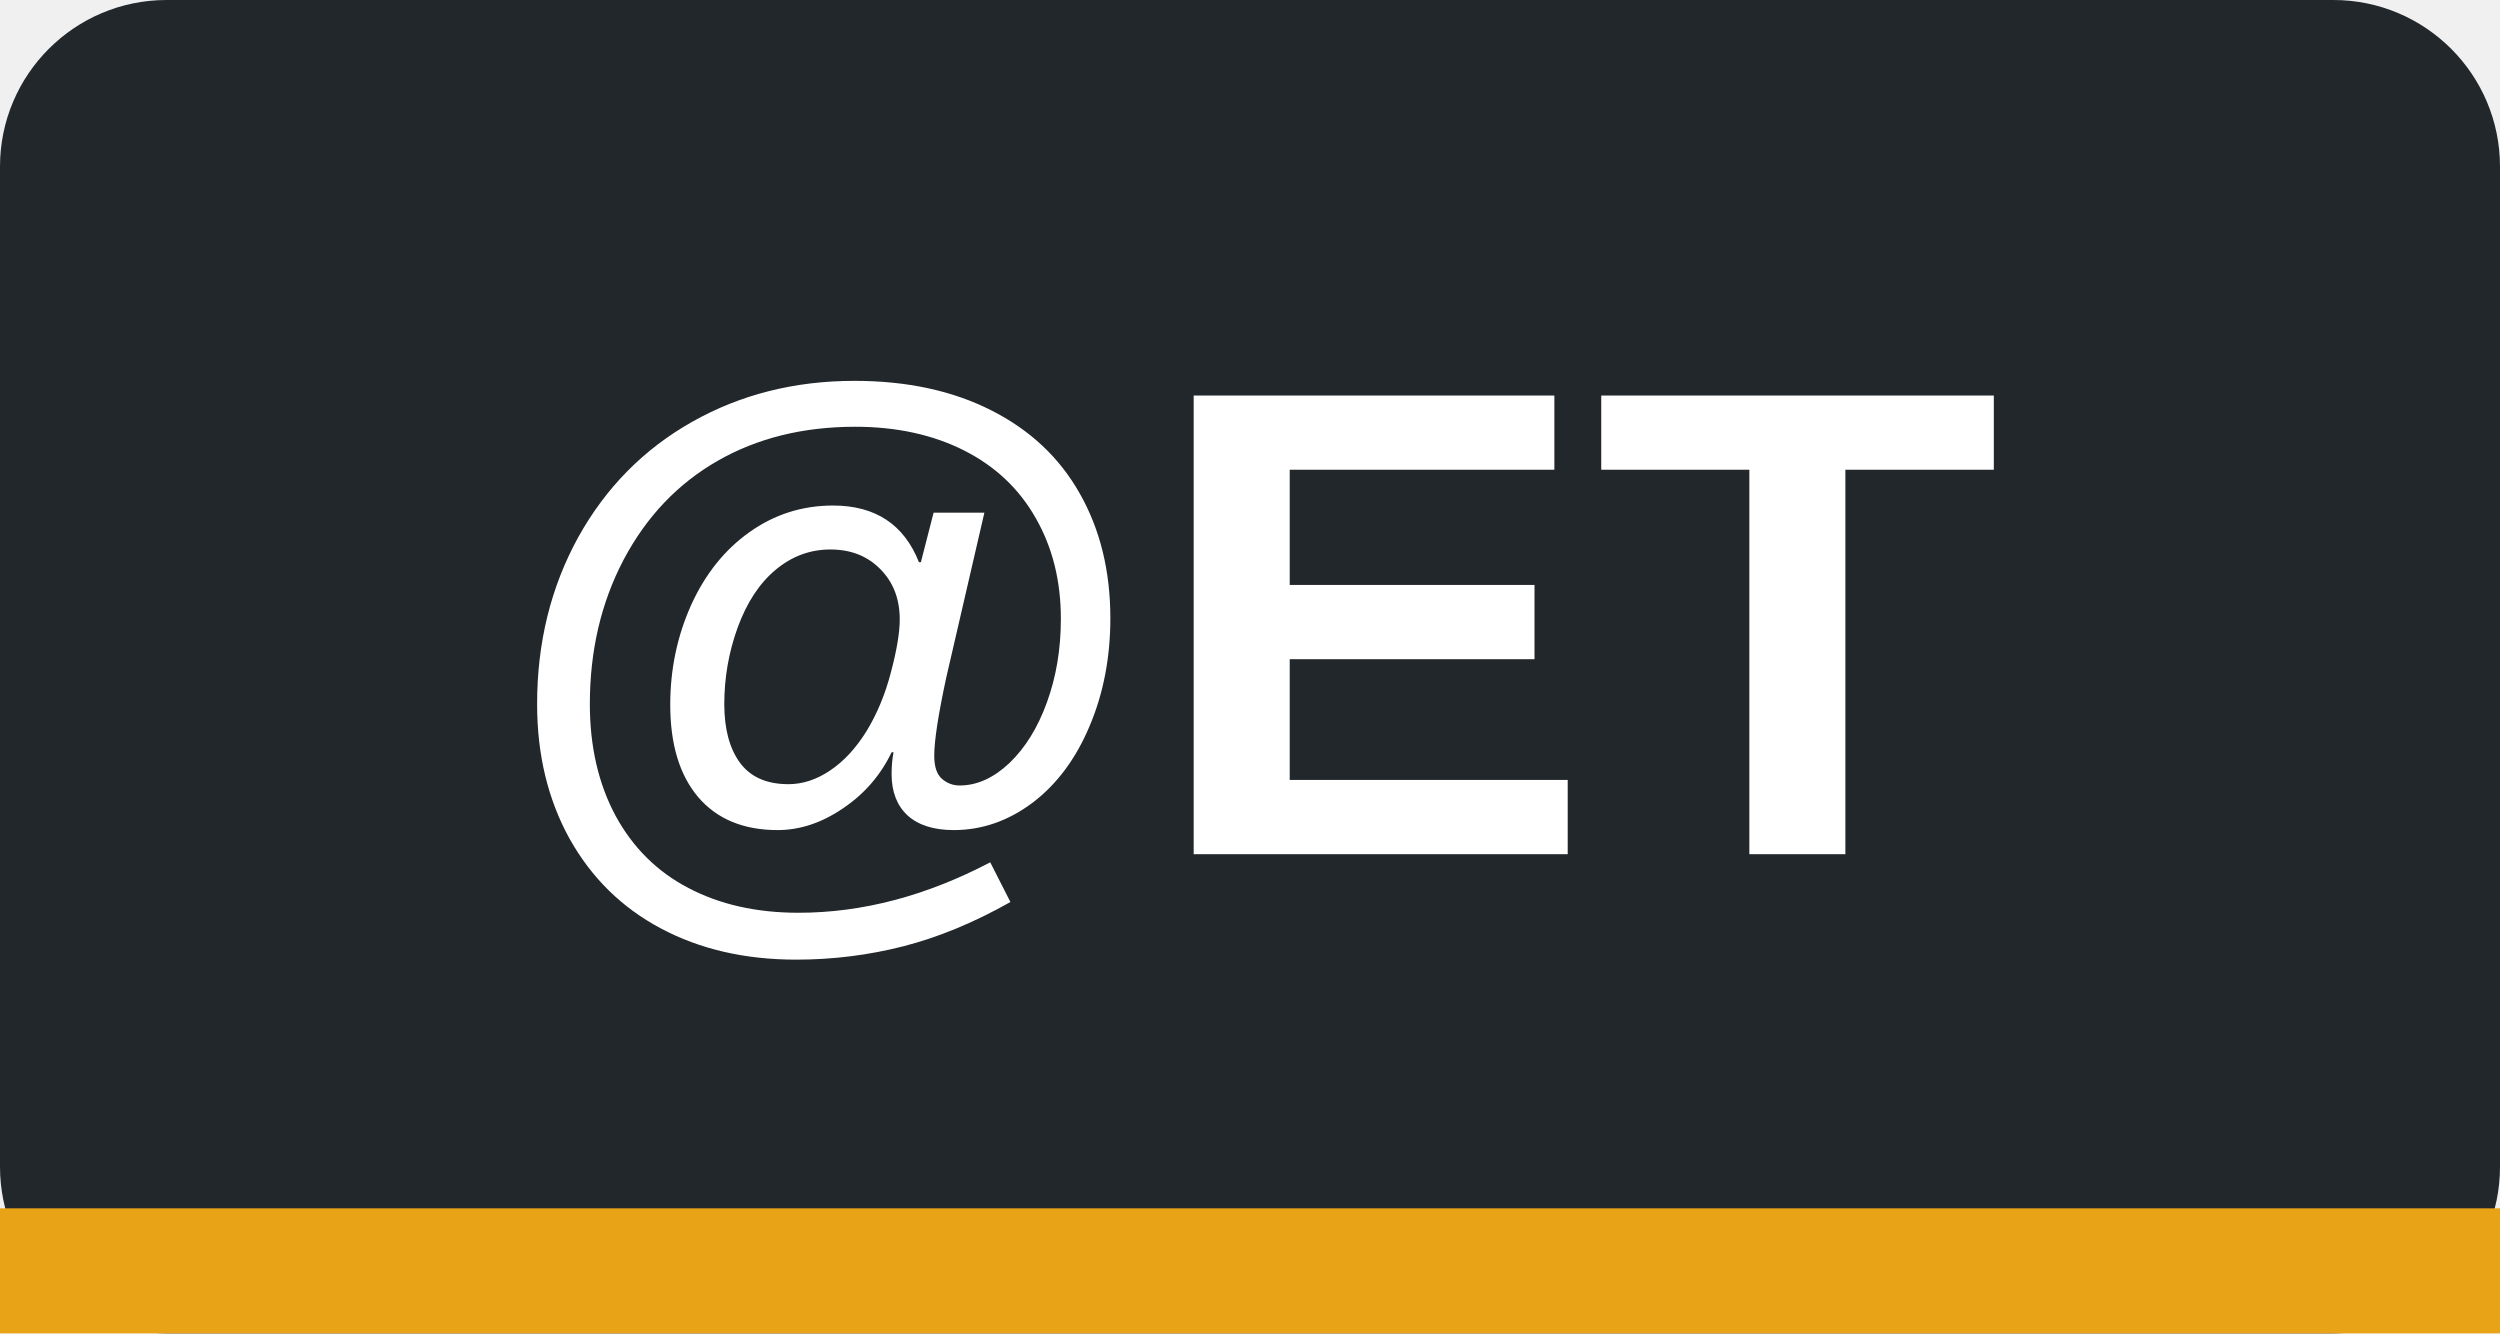
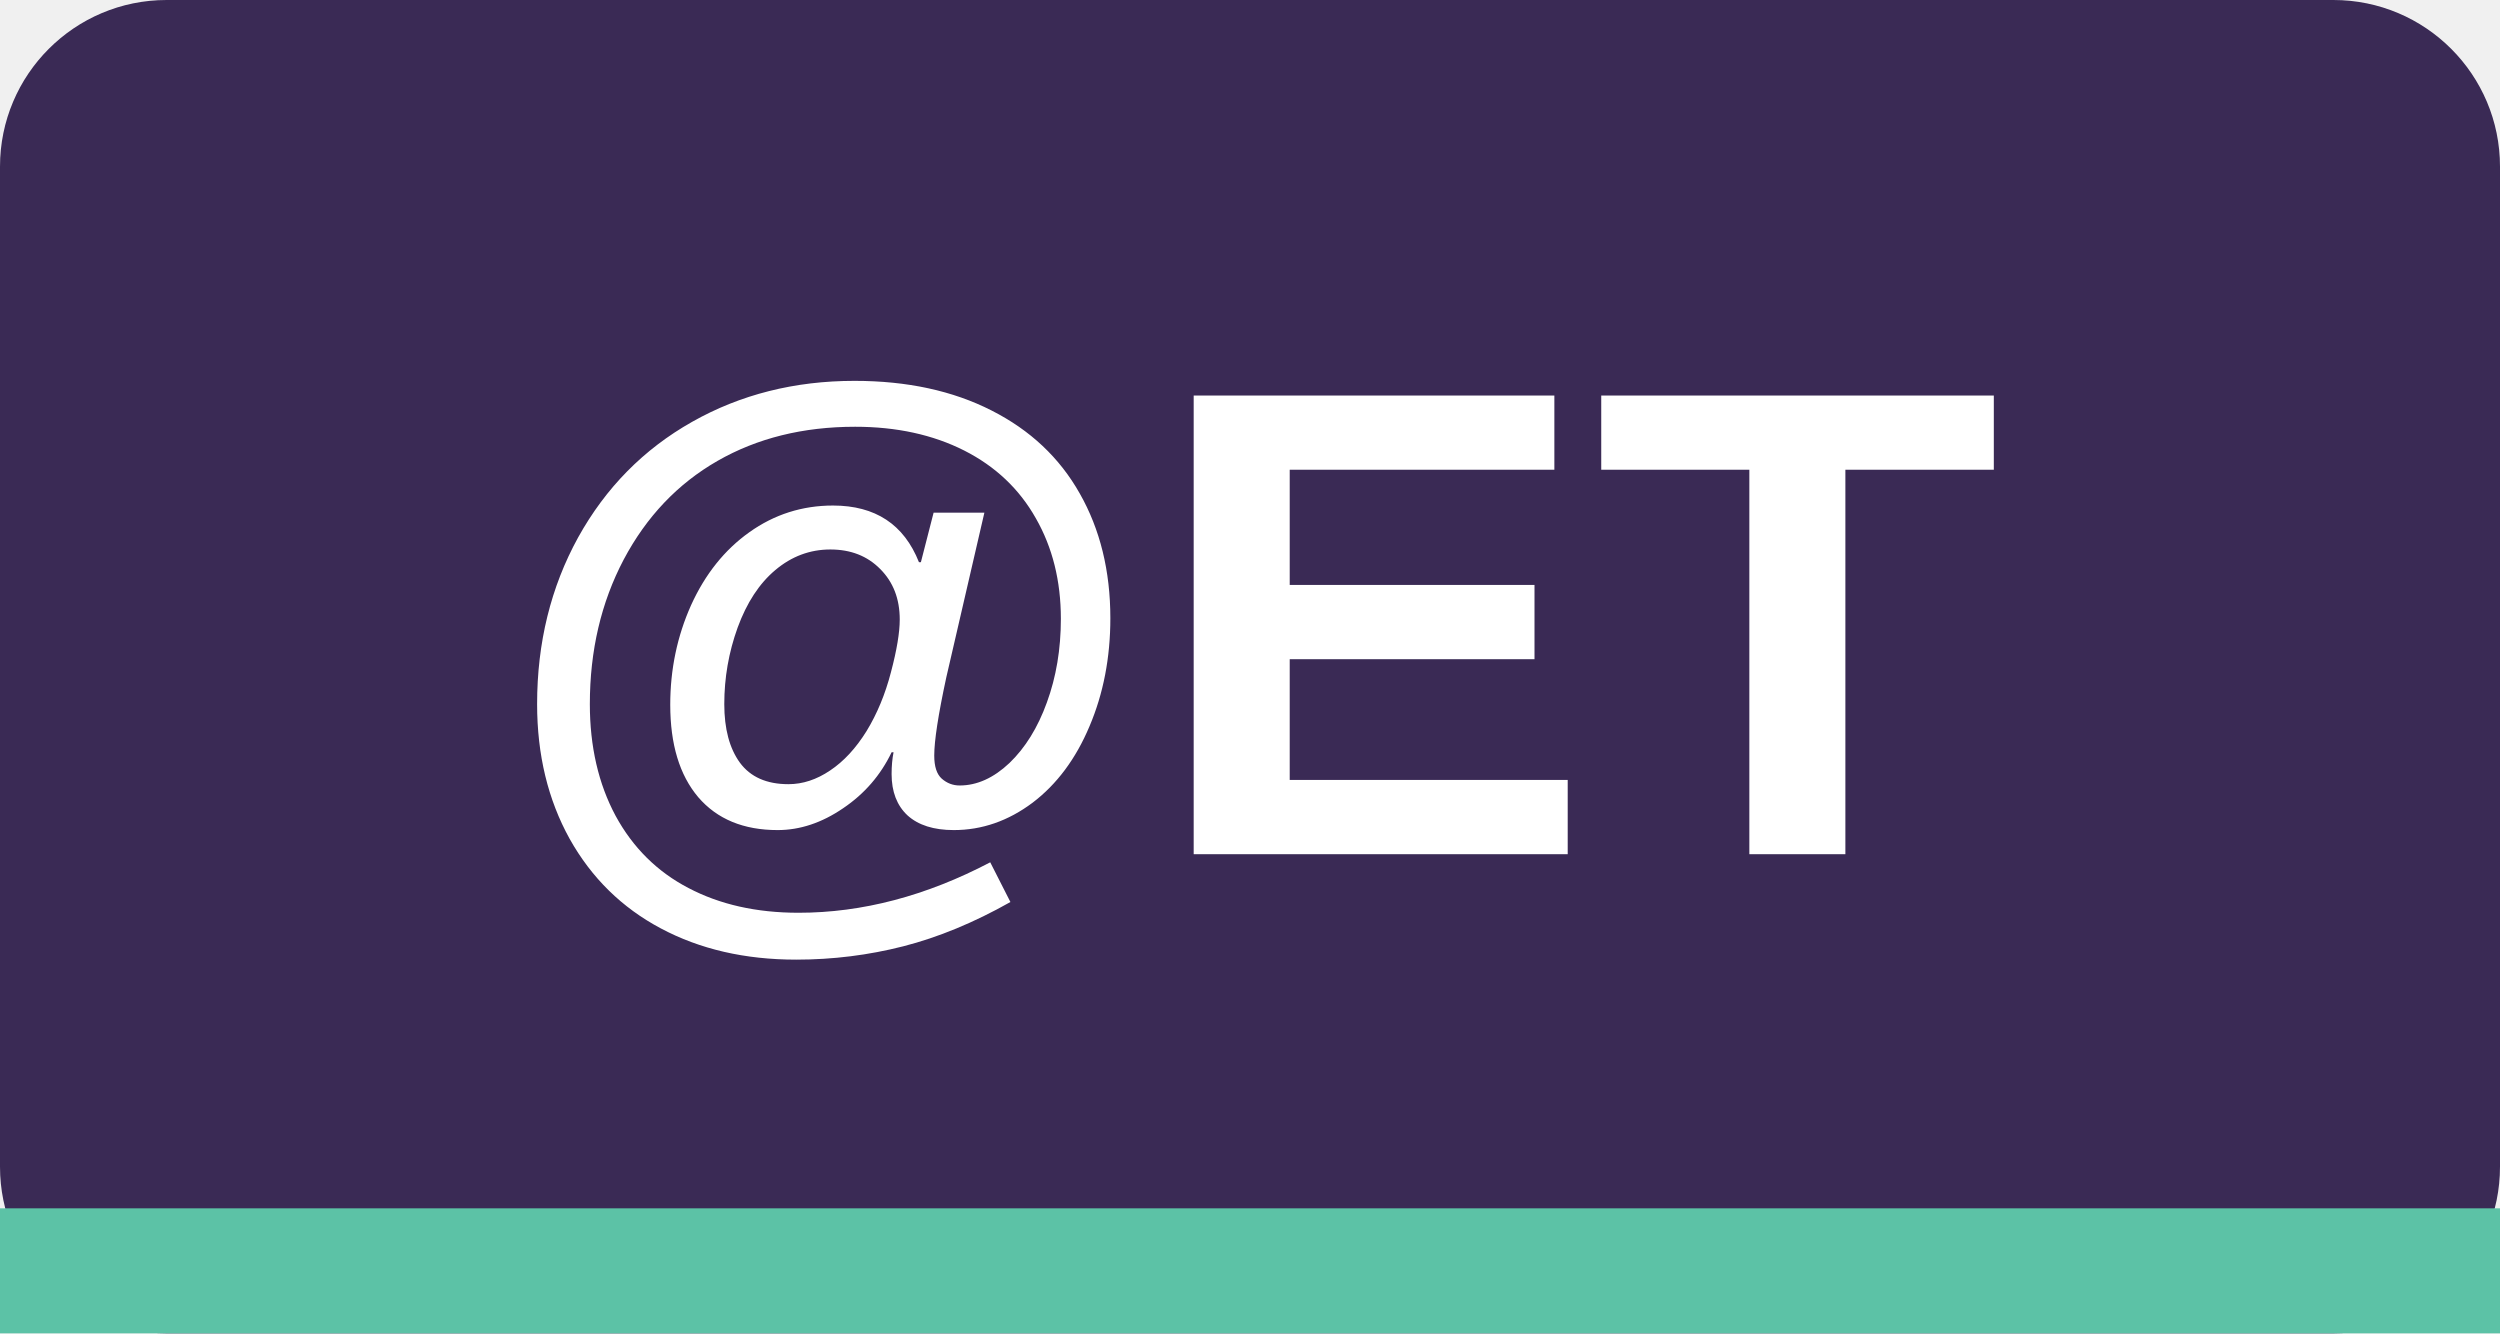
<svg xmlns="http://www.w3.org/2000/svg" width="120" height="64" viewBox="0 0 120 64" role="img" aria-label="@ET">
-   <rect width="120" height="64" rx="8" fill="#22272B" />
-   <rect x="0" y="58" width="120" height="6" fill="#E8A317" />
+   <rect width="120" height="64" rx="8" fill="#3A2A55" />
+   <rect x="0" y="58" width="120" height="6" fill="#5CC2A6" />
  <text x="60" y="41" text-anchor="middle" font-family="Overpass, Arial Narrow, Arial, sans-serif" font-weight="800" font-size="32" fill="#FFFFFF">@ET</text>
</svg>
